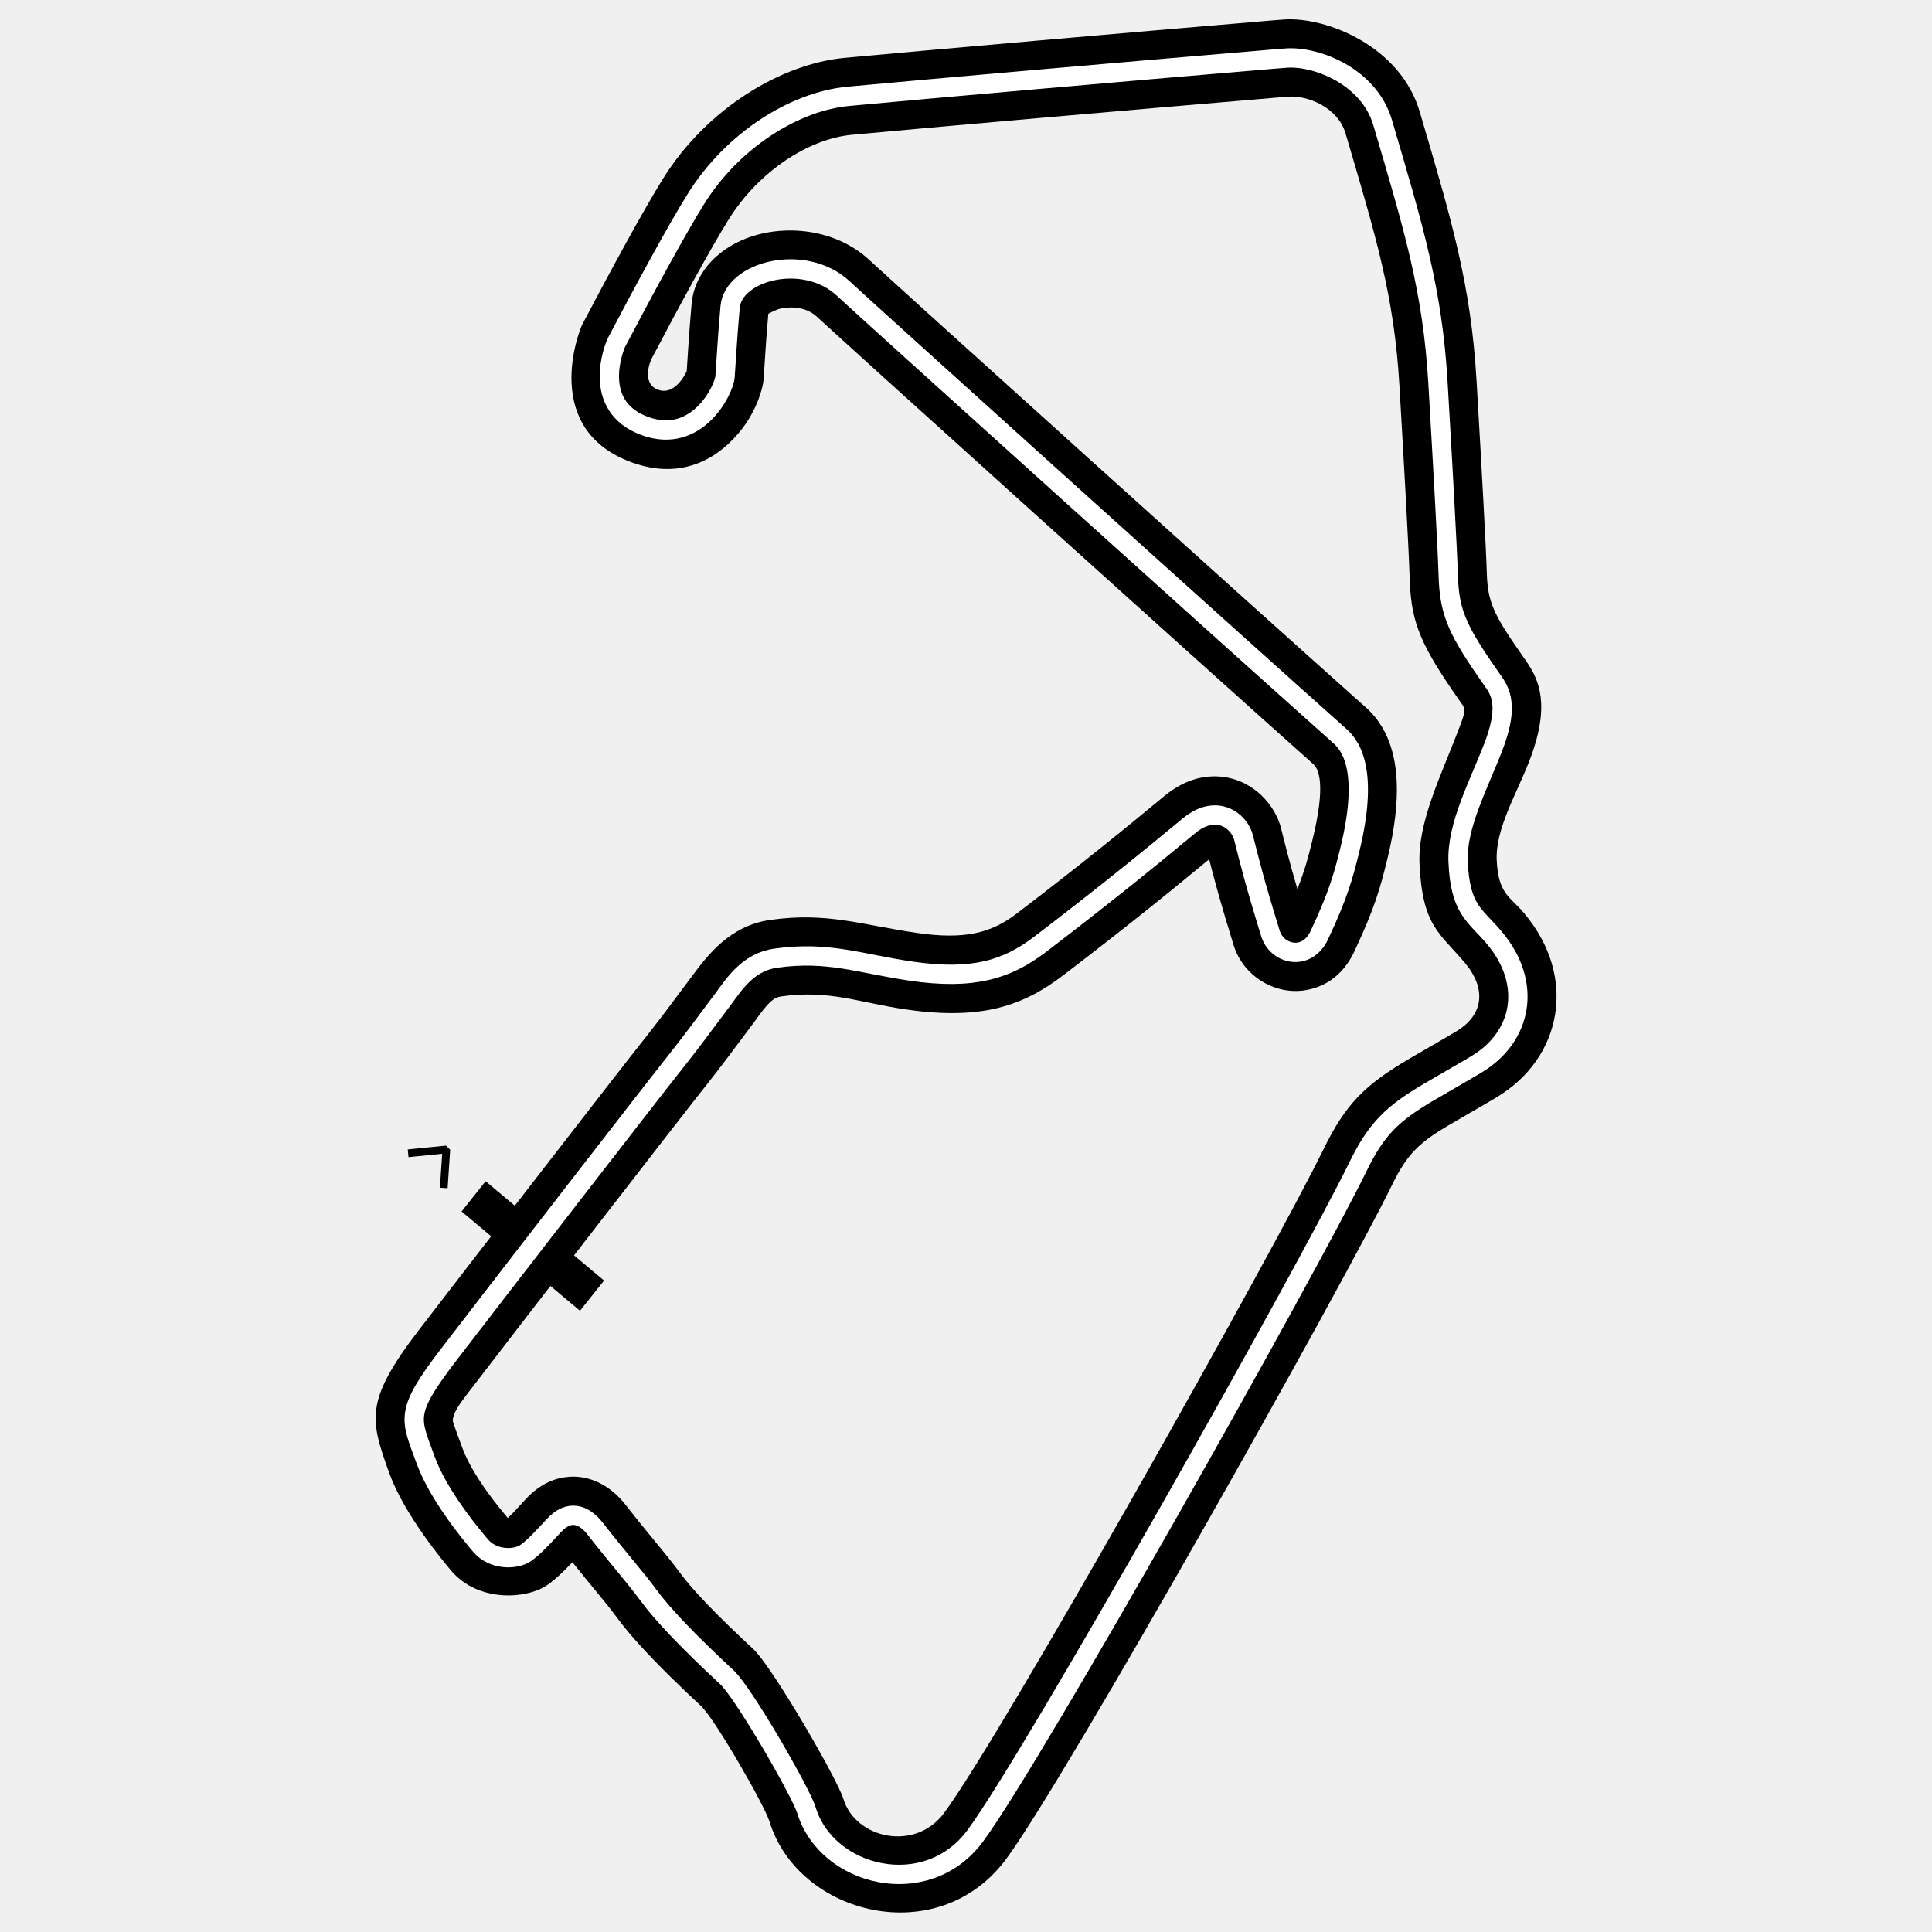
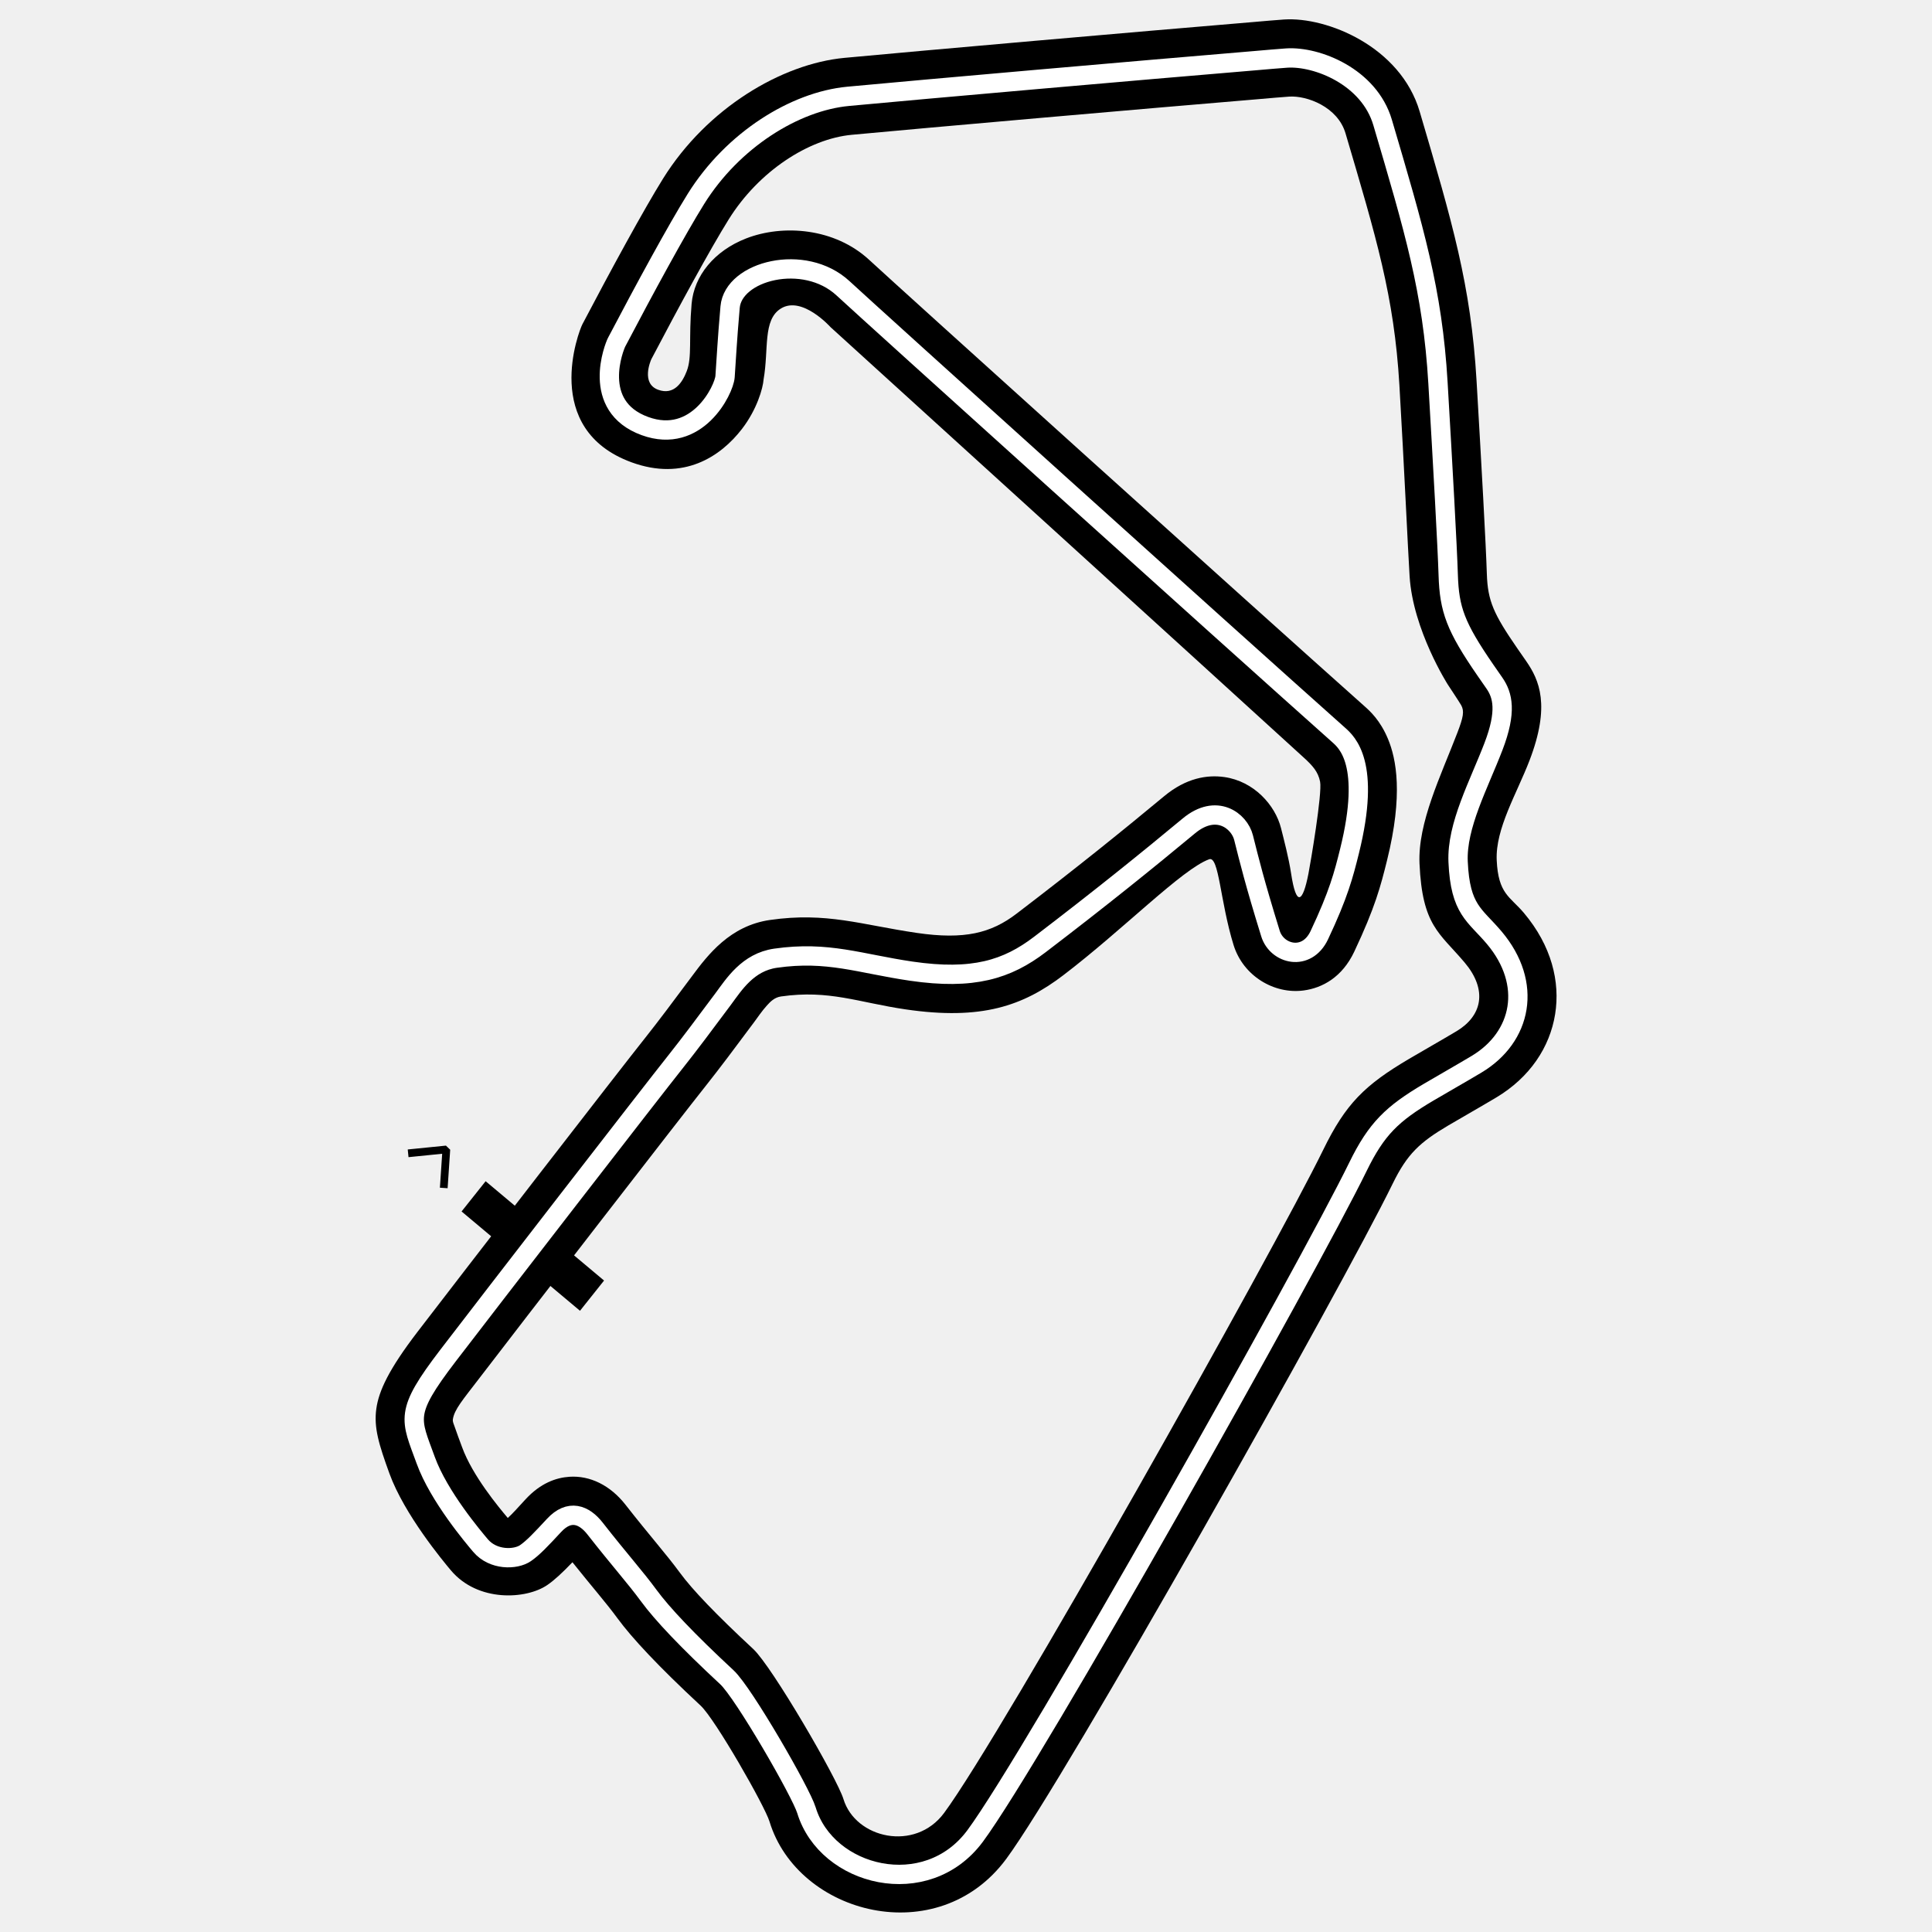
<svg xmlns="http://www.w3.org/2000/svg" width="100%" height="100%" viewBox="0 0 500 500" version="1.1" xml:space="preserve" style="fill-rule:evenodd;clip-rule:evenodd;stroke-linecap:square;stroke-linejoin:bevel;">
-   <path id="track" d="M179.101,252.619L179.101,252.618C183.189,247.107 188.941,239.57 199.289,238.085C213.941,235.984 222.91,239.336 237.268,241.437C249.633,243.247 256.511,241.475 263.069,236.47C279.026,224.292 290.708,214.833 301.289,206.049C306.957,201.344 312.394,200.475 316.821,201.095C324.521,202.172 330.028,208.372 331.527,214.325C332.642,218.752 333.639,222.824 335.762,230.071C337.722,225.128 338.595,221.708 339.56,217.817C343.313,202.687 341.213,198.934 339.786,197.663L339.785,197.662C309.918,171.06 218.77,88.802 211.383,81.95C208.824,79.576 205.138,79.229 202.095,79.843C200.97,80.07 199.435,80.887 198.837,81.222C198.098,89.853 198.009,92.737 197.618,98.18L197.618,98.183C197.448,100.539 195.858,106.016 192.044,110.978C186.467,118.231 176.861,124.543 163.476,119.658C139.933,111.067 149.807,85.662 150.725,83.914C158.142,69.787 166.629,54.201 171.596,46.227C182.964,27.979 202.294,16.503 218.555,14.975C237.492,13.193 294.868,8.163 324.294,5.708C327.274,5.459 329.973,5.2 332.33,5.045C343.451,4.313 362.469,12.105 367.406,28.854C375.841,57.474 380.678,73.802 382.129,98.502C383.405,120.224 384.561,141.012 384.794,148.512C385.013,155.531 386.566,158.92 392.665,167.772C393.342,168.751 394.118,169.86 394.968,171.088C398.384,176.015 401.29,182.597 395.838,196.802C392.535,205.405 386.991,214.456 387.347,222.593C387.732,231.387 390.814,232.032 394.366,236.245C401.555,244.773 403.805,254.102 402.468,262.46C401.098,271.027 395.911,278.847 387.225,284.032C382.887,286.621 378.631,289.018 374.818,291.268C367.423,295.633 364.175,298.662 360.431,306.326C347.356,333.086 275.731,460.378 260.41,481.087C242.73,504.981 206.485,495.529 199.145,471.407C197.91,467.347 185.085,444.909 181.33,441.42C170.434,431.301 163.529,423.895 159.82,418.835L159.818,418.833C156.831,414.756 153.193,410.636 148.148,404.308C145.5,407.065 143.488,408.937 141.632,410.208C136.19,413.937 123.657,414.7 116.679,406.393L116.678,406.392C114.737,404.08 104.639,391.97 100.782,381.337C98.06,373.834 96.703,369.481 97.398,364.54C98.043,359.953 100.622,354.39 108.012,344.735C119.031,330.341 160.376,276.876 167.356,268.11C170.092,264.673 174.45,258.886 179.101,252.619ZM131.415,392.847C132.665,391.733 134.063,390.125 136.055,387.976C139.864,383.869 143.835,382.421 147.377,382.186C152.632,381.837 157.899,384.335 161.881,389.427C168.174,397.477 172.484,402.279 175.95,407.011C179.209,411.457 185.368,417.875 194.94,426.766L194.942,426.767C199.819,431.299 216.674,460.313 218.279,465.585C221.391,475.814 236.835,479.324 244.332,469.191C259.376,448.857 329.623,323.822 342.461,297.547C348.271,285.652 353.174,280.819 364.653,274.044L364.655,274.043C368.441,271.809 372.667,269.429 376.974,266.859C380.096,264.995 382.227,262.38 382.719,259.301C383.245,256.011 381.904,252.492 379.074,249.135C372.547,241.392 368.074,239.629 367.367,223.467C366.905,212.911 372.882,200.794 377.166,189.634C378.709,185.614 379.497,183.876 378.53,182.481L378.529,182.479C377.672,181.241 376.889,180.123 376.207,179.136L376.199,179.125C366.794,165.474 365.141,159.957 364.804,149.135C364.573,141.716 363.425,121.158 362.163,99.674C360.806,76.552 356.119,61.3 348.222,34.509C346.195,27.632 338.21,24.701 333.644,25.001C331.389,25.15 328.807,25.401 325.957,25.638C296.589,28.089 239.325,33.109 220.427,34.887C209.281,35.935 196.364,44.294 188.572,56.803C183.805,64.455 175.699,79.378 168.568,92.954C168.403,93.32 165.822,99.224 170.332,100.87C174.53,102.402 177.248,97.081 177.717,96.079C178.088,90.787 178.197,87.713 178.988,78.613C179.615,71.402 184.846,64.921 193.079,61.715C202.654,57.985 216.043,58.994 224.983,67.286C232.354,74.122 323.29,156.188 353.086,182.727C354.57,184.048 357.184,186.387 359.199,191.211C361.371,196.409 363.179,205.671 358.972,222.632C357.316,229.31 355.899,234.822 350.469,246.314C347.361,252.894 342.249,255.69 337.357,256.336C329.7,257.347 321.712,252.551 319.244,244.562C315.747,233.242 314.231,227.517 312.93,222.377C302.468,231.045 290.86,240.42 275.203,252.37C264.774,260.328 254.033,264.105 234.372,261.227C222.164,259.44 214.586,256.096 202.129,257.883C200.458,258.122 199.395,259.199 198.489,260.202C197.169,261.663 196.125,263.238 195.163,264.535L195.163,264.536C190.349,271.023 185.835,277.01 183.003,280.567C176.05,289.299 134.869,342.555 123.894,356.891C119.817,362.217 117.559,364.795 117.203,367.326C117.111,367.979 117.435,368.537 117.675,369.267C118.172,370.774 118.838,372.465 119.582,374.515C122.265,381.908 129.092,390.104 131.415,392.847Z" />
+   <path id="track" d="M179.101,252.619L179.101,252.618C183.189,247.107 188.941,239.57 199.289,238.085C213.941,235.984 222.91,239.336 237.268,241.437C249.633,243.247 256.511,241.475 263.069,236.47C279.026,224.292 290.708,214.833 301.289,206.049C306.957,201.344 312.394,200.475 316.821,201.095C324.521,202.172 330.028,208.372 331.527,214.325C332.224,217.092 333.532,222.062 334.127,225.998C335.455,234.789 337.148,233.675 338.629,226.083C339.153,223.396 342.237,205.301 341.639,202.294C341.126,199.716 339.69,198.141 337.4,196.049C315.485,176.032 214.948,84.669 214.948,84.669C214.948,84.669 207.595,76.438 202.095,79.843C197.359,82.775 198.995,90.367 197.618,98.18L197.618,98.183C197.448,100.539 195.858,106.016 192.044,110.978C186.467,118.231 176.861,124.543 163.476,119.658C139.933,111.067 149.807,85.662 150.725,83.914C158.142,69.787 166.629,54.201 171.596,46.227C182.964,27.979 202.294,16.503 218.555,14.975C237.492,13.193 294.868,8.163 324.294,5.708C327.274,5.459 329.973,5.2 332.33,5.045C343.451,4.313 362.469,12.105 367.406,28.854C375.841,57.474 380.678,73.802 382.129,98.502C383.405,120.224 384.561,141.012 384.794,148.512C385.013,155.531 386.566,158.92 392.665,167.772C393.342,168.751 394.118,169.86 394.968,171.088C398.384,176.015 401.29,182.597 395.838,196.802C392.535,205.405 386.991,214.456 387.347,222.593C387.732,231.387 390.814,232.032 394.366,236.245C401.555,244.773 403.805,254.102 402.468,262.46C401.098,271.027 395.911,278.847 387.225,284.032C382.887,286.621 378.631,289.018 374.818,291.268C367.423,295.633 364.175,298.662 360.431,306.326C347.356,333.086 275.731,460.378 260.41,481.087C242.73,504.981 206.485,495.529 199.145,471.407C197.91,467.347 185.085,444.909 181.33,441.42C170.434,431.301 163.529,423.895 159.82,418.835L159.818,418.833C156.831,414.756 153.193,410.636 148.148,404.308C145.5,407.065 143.488,408.937 141.632,410.208C136.19,413.937 123.657,414.7 116.679,406.393L116.678,406.392C114.737,404.08 104.639,391.97 100.782,381.337C98.06,373.834 96.703,369.481 97.398,364.54C98.043,359.953 100.622,354.39 108.012,344.735C119.031,330.341 160.376,276.876 167.356,268.11C170.092,264.673 174.45,258.886 179.101,252.619ZM131.415,392.847C132.665,391.733 134.063,390.125 136.055,387.976C139.864,383.869 143.835,382.421 147.377,382.186C152.632,381.837 157.899,384.335 161.881,389.427C168.174,397.477 172.484,402.279 175.95,407.011C179.209,411.457 185.368,417.875 194.94,426.766L194.942,426.767C199.819,431.299 216.674,460.313 218.279,465.585C221.391,475.814 236.835,479.324 244.332,469.191C259.376,448.857 329.623,323.822 342.461,297.547C348.271,285.652 353.174,280.819 364.653,274.044L364.655,274.043C368.441,271.809 372.667,269.429 376.974,266.859C380.096,264.995 382.227,262.38 382.719,259.301C383.245,256.011 381.904,252.492 379.074,249.135C372.547,241.392 368.074,239.629 367.367,223.467C366.905,212.911 372.882,200.794 377.166,189.634C378.709,185.614 379.002,184.054 378.163,182.524C377.793,181.851 374.704,177.187 374.704,177.187C374.704,177.187 365.668,163.045 364.804,149.135C364.344,141.727 363.425,121.158 362.163,99.674C360.806,76.552 356.119,61.3 348.222,34.509C346.195,27.632 338.21,24.701 333.644,25.001C331.389,25.15 328.807,25.401 325.957,25.638C296.589,28.089 239.325,33.109 220.427,34.887C209.281,35.935 196.364,44.294 188.572,56.803C183.805,64.455 175.699,79.378 168.568,92.954C168.403,93.32 165.822,99.224 170.332,100.87C174.53,102.402 176.654,98.814 177.717,96.079C179.16,92.369 178.197,87.713 178.988,78.613C179.615,71.402 184.846,64.921 193.079,61.715C202.654,57.985 216.043,58.994 224.983,67.286C232.354,74.122 323.29,156.188 353.086,182.727C354.57,184.048 357.184,186.387 359.199,191.211C361.371,196.409 363.179,205.671 358.972,222.632C357.316,229.31 355.899,234.822 350.469,246.314C347.361,252.894 342.249,255.69 337.357,256.336C329.7,257.347 321.712,252.551 319.244,244.562C315.747,233.242 315.484,221.446 312.93,222.377C305.927,224.931 290.86,240.42 275.203,252.37C264.774,260.328 254.033,264.105 234.372,261.227C222.164,259.44 214.586,256.096 202.129,257.883C200.458,258.122 199.395,259.199 198.489,260.202C197.169,261.663 196.125,263.238 195.163,264.535L195.163,264.536C190.349,271.023 185.835,277.01 183.003,280.567C176.05,289.299 134.869,342.555 123.894,356.891C119.817,362.217 117.559,364.795 117.203,367.326C117.111,367.979 117.435,368.537 117.675,369.267C118.172,370.774 118.838,372.465 119.582,374.515C122.265,381.908 129.092,390.104 131.415,392.847Z" />
  <path d="M125.68,305.699L156.328,331.404L150.102,339.229L119.455,313.524L125.68,305.699Z" style="fill-rule:nonzero;" />
  <path d="M106.618,298.376L111.064,297.928L115.511,297.48L115.211,301.963L114.912,306.447" style="fill:none;fill-rule:nonzero;stroke:black;stroke-width:2px;" />
  <path id="centerline" d="M187.132,258.577C189.962,254.762 193.545,249.012 200.709,247.984C214.263,246.04 222.537,249.388 235.82,251.332C251.832,253.676 260.643,250.901 269.136,244.42C285.227,232.139 297.006,222.601 307.676,213.743C314.83,207.805 320.742,212.447 321.83,216.767C323.353,222.817 324.661,228.217 328.799,241.611C330.455,246.973 338.161,248.957 341.427,242.043C346.43,231.454 347.74,226.377 349.266,220.224C354.883,197.582 348.571,192.096 346.436,190.195C316.604,163.624 225.562,81.462 218.183,74.618C208.166,65.328 189.767,70.082 188.95,79.479C188.134,88.877 188.051,91.794 187.644,97.464C187.394,100.93 180.378,115.181 166.904,110.264C152.695,105.079 159.025,89.618 159.579,88.563C166.869,74.677 175.202,59.352 180.084,51.515C189.664,36.137 205.788,26.219 219.491,24.931C238.408,23.151 295.728,18.126 325.125,15.673C328.041,15.43 330.681,15.175 332.987,15.023C340.83,14.507 354.332,19.869 357.814,31.681C365.98,59.387 370.742,75.177 372.146,99.088C373.415,120.691 374.567,141.364 374.799,148.824C375.077,157.744 376.681,162.199 384.434,173.451C385.114,174.435 385.894,175.55 386.749,176.784C388.931,179.932 389.985,184.144 386.502,193.218C382.709,203.098 376.948,213.685 377.357,223.03C377.903,235.505 381.682,236.713 386.72,242.69C396.737,254.572 393.906,268.397 382.1,275.445C377.777,278.025 373.536,280.414 369.736,282.656C360.299,288.226 356.223,292.157 351.446,301.936C338.489,328.454 267.553,454.618 252.371,475.139C239.783,492.152 213.938,485.671 208.712,468.496C207.292,463.83 192.452,438.104 188.135,434.093C177.901,424.588 171.369,417.676 167.885,412.923C164.465,408.255 160.209,403.525 154.003,395.586C151.188,391.986 147.382,390.469 143.388,394.776C140.097,398.325 137.966,400.598 135.98,401.959C133.433,403.704 127.602,403.849 124.336,399.961C122.623,397.921 113.587,387.311 110.182,377.926C106.263,367.124 104.494,365.784 115.953,350.813C126.95,336.448 168.213,283.088 175.18,274.338C177.964,270.841 182.4,264.954 187.132,258.577Z" style="fill:none;fill-rule:nonzero;stroke:white;stroke-width:5px;stroke-linecap:butt;stroke-linejoin:round;" />
</svg>
